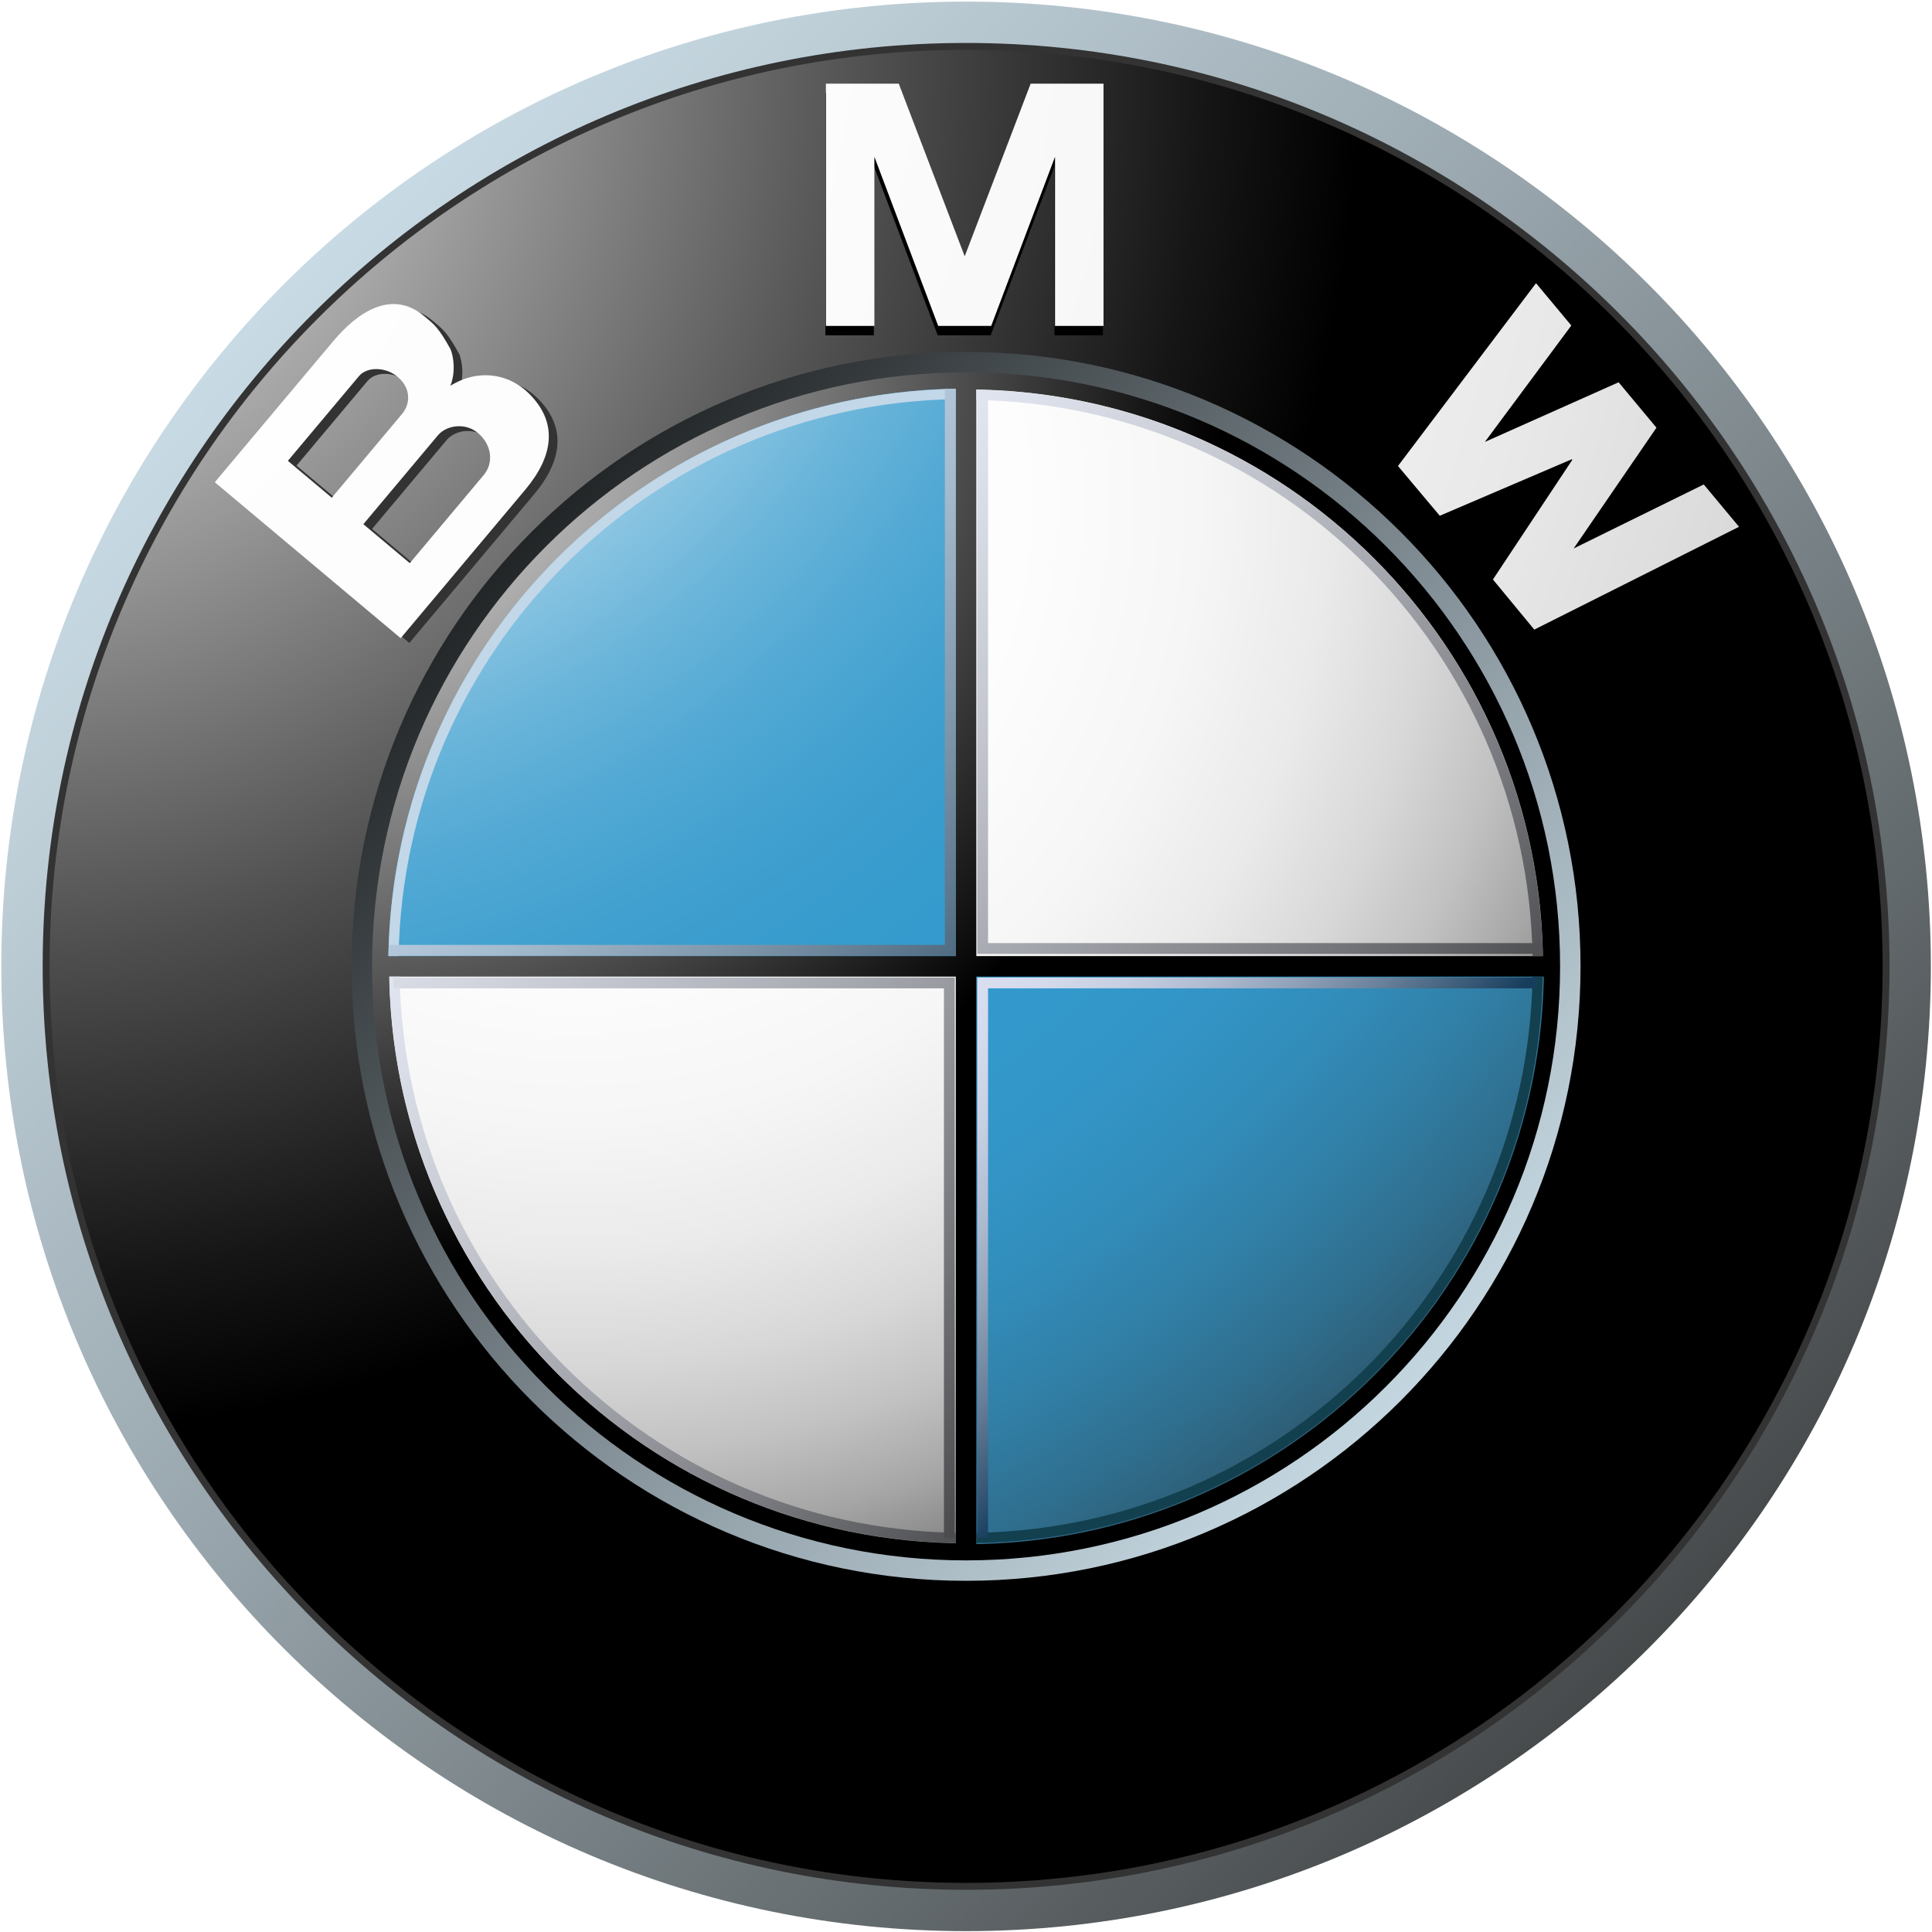
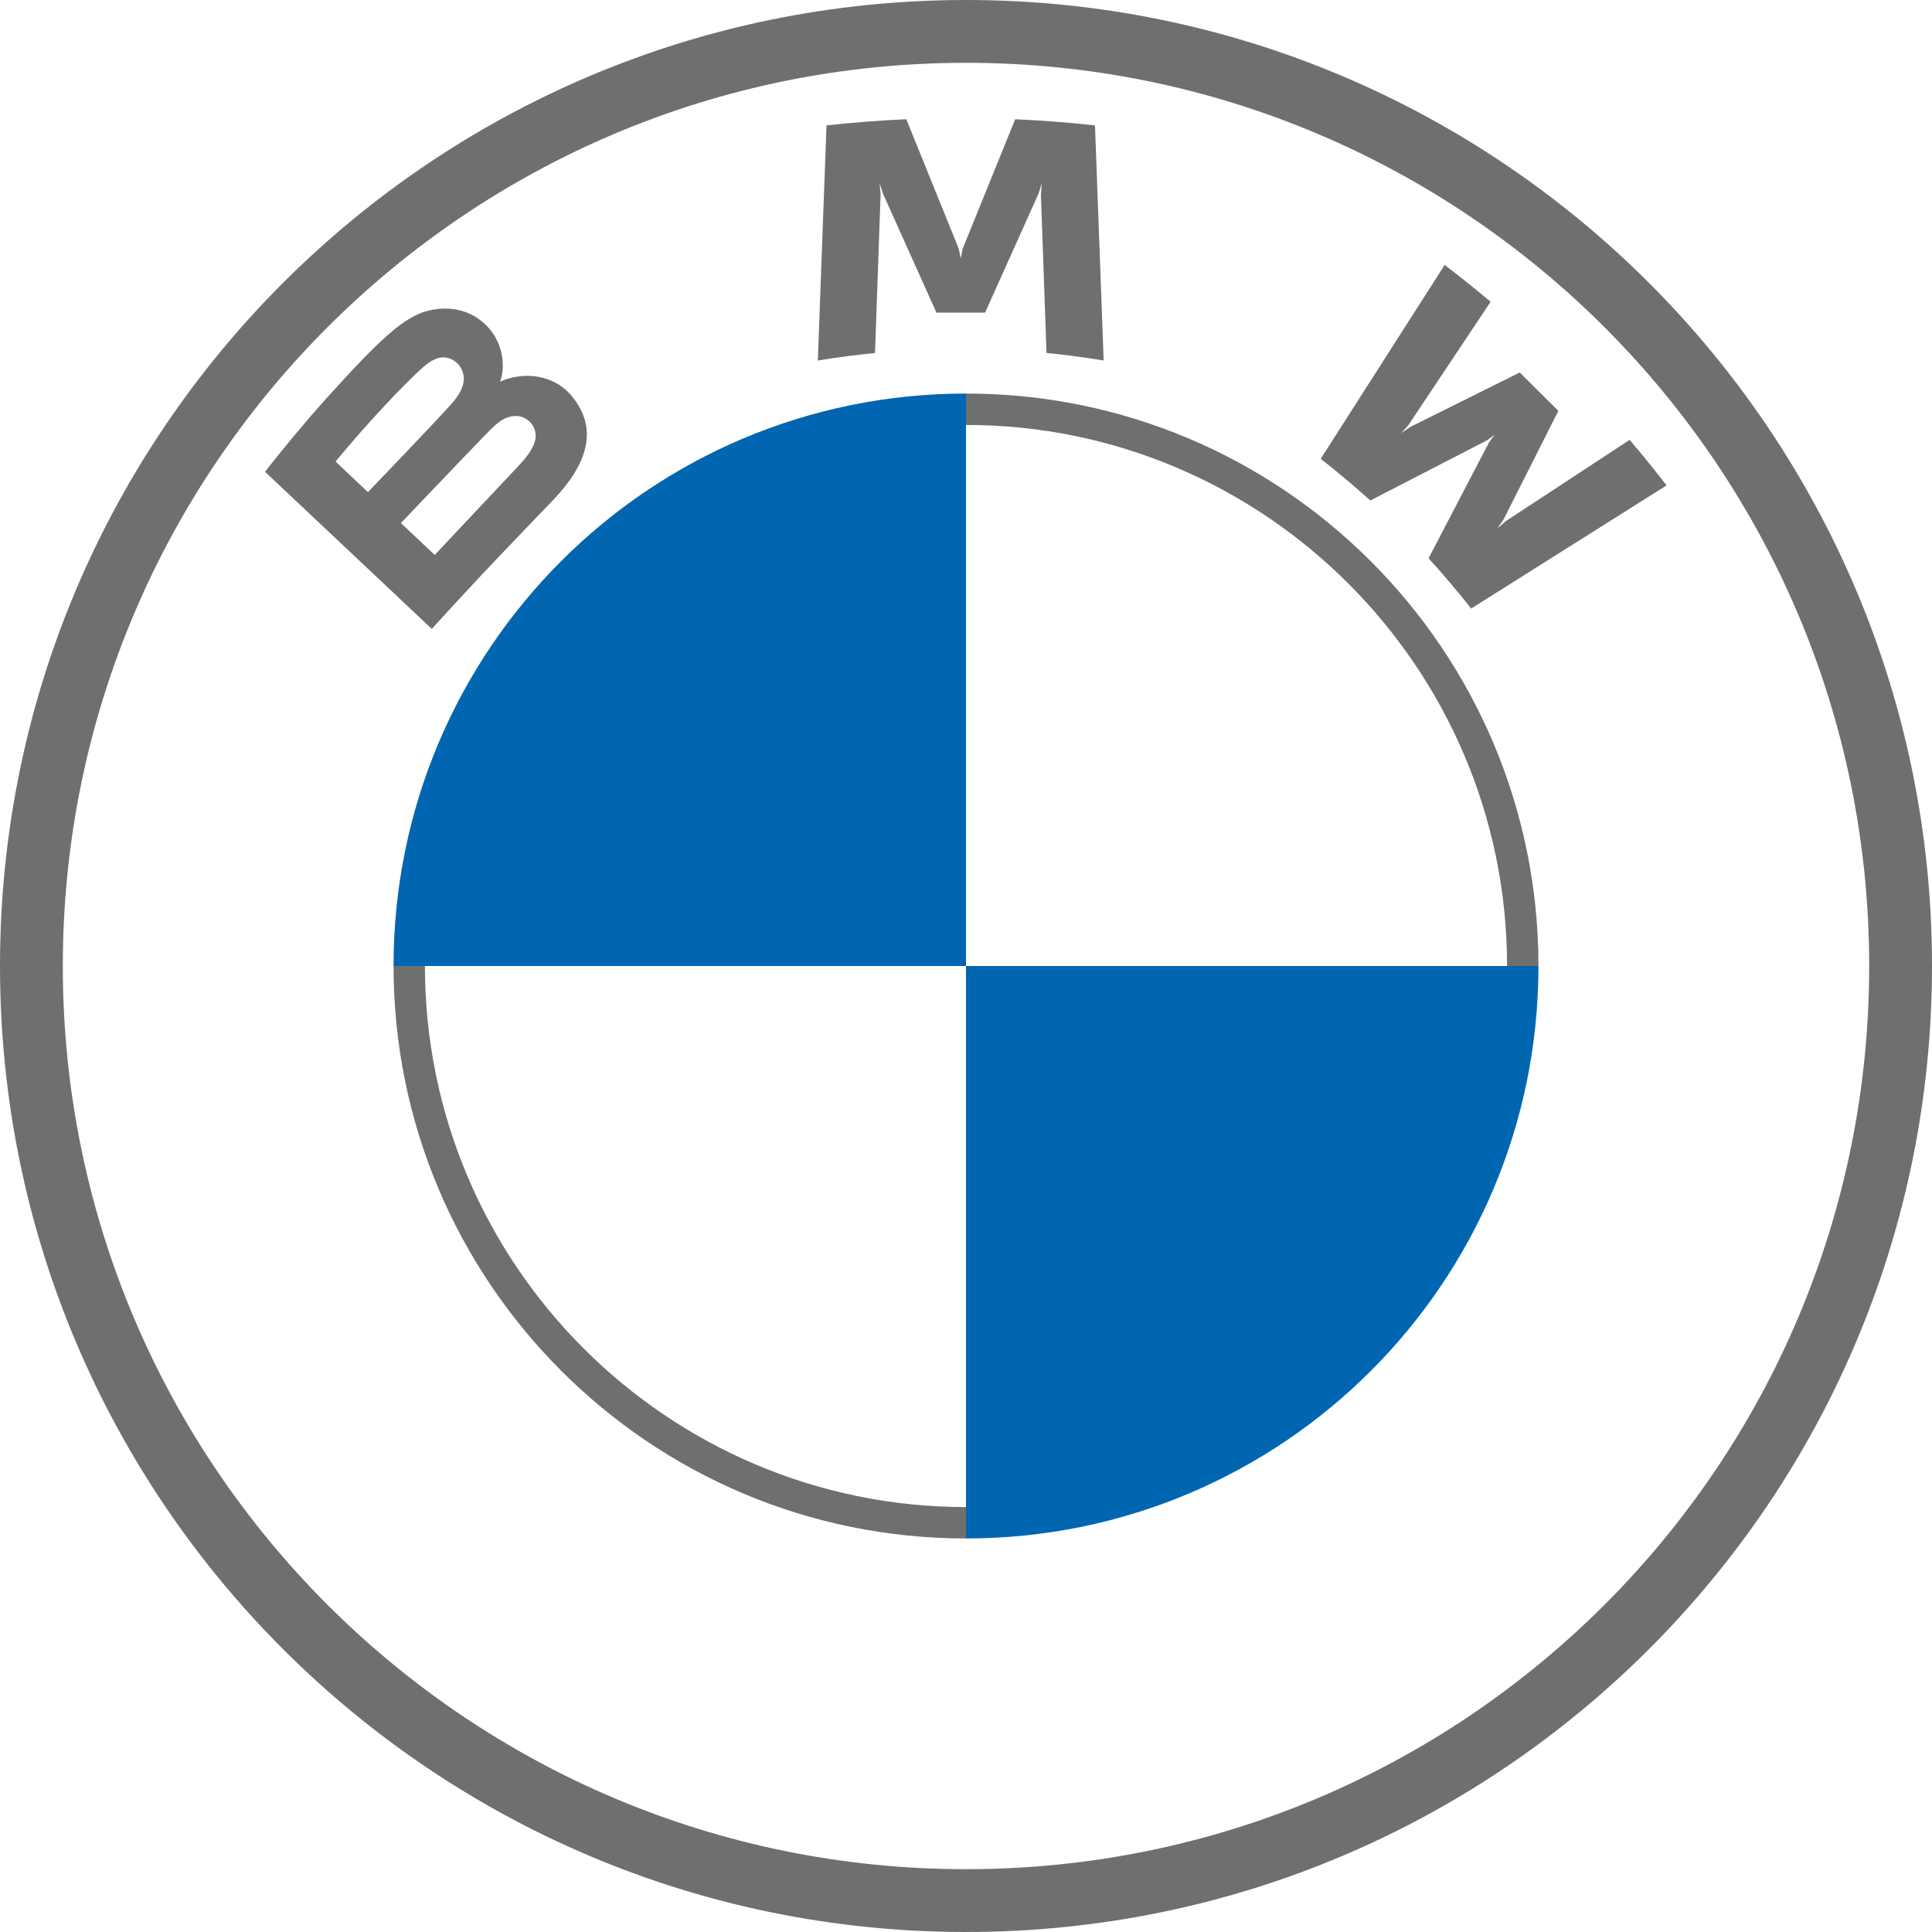
- <svg xmlns="http://www.w3.org/2000/svg" xmlns:xlink="http://www.w3.org/1999/xlink" height="1015" viewBox="-.68 -.847 1015 1015" width="1015">
-   <linearGradient id="a" gradientUnits="userSpaceOnUse" x1="-74.197" x2="1001.25" y1="-54.648" y2="984.588">
-     <stop offset="0" stop-color="#dff4ff" />
-     <stop offset=".098" stop-color="#d6eaf5" />
-     <stop offset=".268" stop-color="#bfd0d9" />
-     <stop offset=".488" stop-color="#98a5ac" />
-     <stop offset=".747" stop-color="#646b6e" />
-     <stop offset="1" stop-color="#2b2b2b" />
-   </linearGradient>
-   <radialGradient id="b" cx="-6.317" cy="33.522" gradientUnits="userSpaceOnUse" r="720.108">
-     <stop offset="0" stop-color="#fff" />
-     <stop offset=".306" stop-color="#a8a8a8" />
-     <stop offset=".646" stop-color="#4f4f4f" />
-     <stop offset=".885" stop-color="#161616" />
-     <stop offset="1" />
-   </radialGradient>
-   <linearGradient id="c" gradientTransform="matrix(-1 0 0 -1 930.9756 1169.306)" gradientUnits="userSpaceOnUse" x1="54.041" x2="738.989" y1="304.847" y2="966.733">
-     <stop offset="0" stop-color="#dff4ff" />
-     <stop offset=".086" stop-color="#d6eaf5" />
-     <stop offset=".233" stop-color="#bed0d9" />
-     <stop offset=".424" stop-color="#96a4ac" />
-     <stop offset=".652" stop-color="#5f686d" />
-     <stop offset=".907" stop-color="#1a1d1e" />
-     <stop offset="1" />
-   </linearGradient>
-   <linearGradient id="d">
-     <stop offset="0" stop-color="#fff" />
-     <stop offset=".31" stop-color="#fdfdfd" />
-     <stop offset=".451" stop-color="#f6f6f6" />
-     <stop offset=".557" stop-color="#e9e9e9" />
-     <stop offset=".646" stop-color="#d7d7d7" />
-     <stop offset=".724" stop-color="#bfbfbf" />
-     <stop offset=".794" stop-color="#a2a2a2" />
-     <stop offset=".859" stop-color="#808080" />
-     <stop offset=".92" stop-color="#575757" />
-     <stop offset=".975" stop-color="#2b2b2b" />
-     <stop offset="1" stop-color="#141414" />
-   </linearGradient>
-   <radialGradient id="e" cx="-135.647" cy="-39.812" gradientUnits="userSpaceOnUse" r="1730.313" xlink:href="#d" />
-   <radialGradient id="f" cx="-135.723" cy="-39.812" gradientUnits="userSpaceOnUse" r="1730.461" xlink:href="#d" />
-   <radialGradient id="g" cx="-135.817" cy="-40.32" gradientUnits="userSpaceOnUse" r="1731.787" xlink:href="#d" />
-   <linearGradient id="h">
-     <stop offset="0" stop-color="#e6e6e6" />
-     <stop offset=".104" stop-color="#d6d6d6" />
-     <stop offset=".307" stop-color="#adadad" />
-     <stop offset=".588" stop-color="#6c6c6c" />
-     <stop offset=".933" stop-color="#121212" />
-     <stop offset="1" />
-   </linearGradient>
-   <radialGradient id="i" cx="174.253" cy="200.075" gradientUnits="userSpaceOnUse" r="466.718" xlink:href="#h" />
-   <radialGradient id="j" cx="301.906" cy="262.848" gradientUnits="userSpaceOnUse" r="678.742">
-     <stop offset="0" stop-color="#fff" />
-     <stop offset=".344" stop-color="#fdfdfd" />
-     <stop offset=".481" stop-color="#f6f6f6" />
-     <stop offset=".582" stop-color="#eaeaea" />
-     <stop offset=".665" stop-color="#d8d8d8" />
-     <stop offset=".737" stop-color="#c2c2c2" />
-     <stop offset=".802" stop-color="#a6a6a6" />
-     <stop offset=".86" stop-color="#848484" />
-     <stop offset=".913" stop-color="#5f5f5f" />
-     <stop offset=".949" stop-color="#404040" />
-     <stop offset=".957" stop-color="#404040" />
-     <stop offset="1" stop-color="#404040" />
-     <stop offset="1" />
-   </radialGradient>
-   <linearGradient id="k">
-     <stop offset=".169" stop-color="#fff" />
-     <stop offset=".196" stop-color="#e0eff7" />
-     <stop offset=".241" stop-color="#b2d9ec" />
-     <stop offset=".287" stop-color="#8bc5e2" />
-     <stop offset=".335" stop-color="#6bb5da" />
-     <stop offset=".384" stop-color="#52a9d4" />
-     <stop offset=".436" stop-color="#41a0cf" />
-     <stop offset=".491" stop-color="#369bcd" />
-     <stop offset=".556" stop-color="#39c" />
-     <stop offset=".606" stop-color="#3396c8" />
-     <stop offset=".655" stop-color="#328ebc" />
-     <stop offset=".705" stop-color="#3180a8" />
-     <stop offset=".754" stop-color="#2f6d8c" />
-     <stop offset=".803" stop-color="#2d5468" />
-     <stop offset=".851" stop-color="#2a373d" />
-     <stop offset=".871" stop-color="#292929" />
-   </linearGradient>
-   <radialGradient id="l" cx="102.618" cy="5.56" gradientUnits="userSpaceOnUse" r="1202.06" xlink:href="#k" />
-   <radialGradient id="m" cx="102.618" cy="5.551" gradientUnits="userSpaceOnUse" r="1202.037" xlink:href="#k" />
-   <radialGradient id="n" cx="180.627" cy="205.954" gradientUnits="userSpaceOnUse" r="457.773" xlink:href="#h" />
-   <linearGradient id="o">
-     <stop offset="0" stop-color="#f0f4ff" />
-     <stop offset=".109" stop-color="#ebeff9" />
-     <stop offset=".247" stop-color="#dce0ea" />
-     <stop offset=".403" stop-color="#c4c7cf" />
-     <stop offset=".57" stop-color="#a2a4ab" />
-     <stop offset=".747" stop-color="#76777c" />
-     <stop offset=".929" stop-color="#414243" />
-     <stop offset="1" stop-color="#2b2b2b" />
-   </linearGradient>
-   <linearGradient id="p" gradientUnits="userSpaceOnUse" x1="446.835" x2="893.254" xlink:href="#o" y1="91.655" y2="523.042" />
-   <linearGradient id="q" gradientUnits="userSpaceOnUse" x1="84.488" x2="530.914" xlink:href="#o" y1="455.87" y2="887.265" />
-   <linearGradient id="r" gradientUnits="userSpaceOnUse" x1="300.459" x2="531.948" y1="302.041" y2="525.736">
-     <stop offset="0" stop-color="#c2d7e8" />
-     <stop offset=".134" stop-color="#bacfe1" />
-     <stop offset=".343" stop-color="#a4bacd" />
-     <stop offset=".6" stop-color="#8098ac" />
-     <stop offset=".894" stop-color="#4e697f" />
-     <stop offset="1" stop-color="#3a566d" />
-   </linearGradient>
-   <linearGradient id="s" gradientUnits="userSpaceOnUse" x1="184.524" x2="626.457" y1="356.854" y2="783.908">
-     <stop offset="0" stop-color="#f0f4ff" />
-     <stop offset=".097" stop-color="#e8ebf6" />
-     <stop offset=".257" stop-color="#d1d4dd" />
-     <stop offset=".459" stop-color="#abaeb5" />
-     <stop offset=".695" stop-color="#78797d" />
-     <stop offset=".958" stop-color="#363637" />
-     <stop offset="1" stop-color="#2b2b2b" />
-   </linearGradient>
-   <linearGradient id="t" gradientUnits="userSpaceOnUse" x1="510.257" x2="665.275" y1="515.267" y2="665.066">
-     <stop offset="0" stop-color="#d9def0" />
-     <stop offset=".123" stop-color="#d4daec" />
-     <stop offset=".263" stop-color="#c7cfe2" />
-     <stop offset=".411" stop-color="#b0bcd1" />
-     <stop offset=".566" stop-color="#90a1b8" />
-     <stop offset=".725" stop-color="#677f99" />
-     <stop offset=".885" stop-color="#355674" />
-     <stop offset=".972" stop-color="#173d5d" />
-   </linearGradient>
-   <linearGradient id="u" gradientUnits="userSpaceOnUse" x1="351.678" x2="793.132" xlink:href="#o" y1="194.776" y2="621.366" />
-   <path d="m506.86 0c-279.92 0-506.86 226.918-506.86 506.848 0 279.926 226.94 506.848 506.86 506.848 279.94 0 506.857-226.922 506.857-506.848.001-279.93-226.916-506.848-506.857-506.848zm0 988.352c-265.939 0-481.495-215.574-481.495-481.504 0-265.927 215.556-481.512 481.495-481.512 265.937 0 481.511 215.584 481.511 481.512 0 265.93-215.574 481.504-481.511 481.504z" fill="url(#a)" />
-   <path d="m992.003 506.848c0 267.914-217.227 485.133-485.143 485.133-267.919 0-485.123-217.219-485.123-485.133 0-267.929 217.204-485.133 485.123-485.133 267.916 0 485.143 217.204 485.143 485.133z" fill="#333" />
-   <path d="m988.371 506.848c0 265.93-215.574 481.504-481.511 481.504-265.939 0-481.495-215.574-481.495-481.504 0-265.927 215.556-481.512 481.495-481.512 265.937 0 481.511 215.585 481.511 481.512z" fill="url(#b)" />
-   <path d="m829.676 506.848c0 178.28-144.53 322.803-322.815 322.803-178.289 0-322.819-144.522-322.819-322.803 0-178.289 144.53-322.816 322.819-322.816 178.285 0 322.815 144.528 322.815 322.816z" fill="url(#c)" />
-   <polygon points="519.79 175.308 553.324 86.431 553.324 175.308 578.792 175.308 578.792 48.021 540.518 48.021 505.704 139.157 506.035 139.157 471.223 48.021 432.947 48.021 432.947 175.308 458.416 175.308 458.416 86.431 491.949 175.308" />
-   <polygon points="869.313 232.384 825.798 295.831 894.146 262.216 912.684 284.447 805.115 338.459 783.379 312.144 825.077 249.275 824.83 248.965 755.473 278.651 733.489 252.513 806.021 156.469 824.563 178.712 779.146 239.871 849.433 208.522" />
-   <path d="m281.427 208.068c-10.251-9.951-26.069-12.951-40.939-3.733 2.847-7.363 1.691-14.858.186-19.015-6.414-11.662-8.662-13.137-13.899-17.561-17.097-14.324-35.082-2.093-47.93 13.219l-62.116 74.028 97.651 81.925 65.5-78.047c14.971-17.838 17.282-35.523 1.547-50.816zm-126.321 35.7l37.311-44.464c4.33-5.146 14.106-4.94 20.375.341 6.908 5.795 6.928 14.002 2.289 19.54l-36.896 43.95zm102.934 7.393l-38.896 46.353-24.355-20.47 39.185-46.711c4.434-5.281 14.313-6.817 20.974-1.229 7.505 6.312 8.247 15.912 3.092 22.057z" fill="#333" />
-   <polygon fill="url(#e)" points="520.06 170.39 553.592 81.515 553.592 170.39 579.063 170.39 579.063 43.103 540.784 43.103 505.973 134.236 506.303 134.236 471.491 43.103 433.212 43.103 433.212 170.39 458.683 170.39 458.683 81.515 492.218 170.39" />
-   <polygon fill="url(#f)" points="869.563 223.844 826.067 287.293 894.413 253.667 912.934 275.909 805.38 329.921 783.645 303.596 825.345 240.735 825.1 240.416 755.72 270.114 733.759 243.963 806.291 147.93 824.83 170.164 779.419 231.322 849.68 199.985" />
-   <path d="m276.868 205.563c-10.23-9.951-26.069-12.953-40.916-3.743 2.824-7.364 1.67-14.86.166-18.996-6.415-11.682-8.642-13.137-13.923-17.57-17.096-14.333-35.059-2.095-47.887 13.231l-62.139 74.016 97.653 81.926 65.499-78.059c14.953-17.839 17.282-35.512 1.547-50.805zm-126.317 35.698l37.307-44.453c4.312-5.155 14.086-4.949 20.376.319 6.909 5.806 6.93 14.023 2.268 19.54l-36.873 43.959zm102.952 7.393l-38.896 46.352-24.398-20.47 39.207-46.721c4.433-5.269 14.291-6.806 20.953-1.216 7.547 6.32 8.29 15.9 3.134 22.055z" fill="url(#g)" />
-   <path d="m194.788 506.852c0-172.358 139.724-312.082 312.073-312.082 172.367 0 312.072 139.724 312.072 312.082 0 172.351-139.705 312.071-312.072 312.071-172.35 0-312.073-139.72-312.073-312.071z" fill="url(#i)" />
-   <path d="m203.759 506.852c0-167.399 135.702-303.112 303.102-303.112s303.12 135.712 303.12 303.112c0 167.401-135.721 303.113-303.12 303.113s-303.102-135.712-303.102-303.113z" fill="url(#j)" />
-   <path d="m203.284 506.852h303.576v-303.575c-167.669 0-303.576 135.908-303.576 303.575z" fill="url(#l)" />
-   <path d="m506.86 506.852v303.579c167.667 0 303.576-135.933 303.576-303.579z" fill="url(#m)" />
-   <polygon fill="url(#n)" points="812.95 501.458 512.242 501.458 512.242 200.75 501.476 200.75 501.476 501.458 200.768 501.458 200.768 512.225 501.476 512.225 501.476 812.942 512.242 812.942 512.242 512.225 812.95 512.225" />
-   <path d="m512.242 209.267c160.141 2.848 289.366 132.062 292.232 292.191h5.36c-2.863-163.099-134.482-294.736-297.593-297.583v5.392z" fill="url(#p)" />
-   <path d="m208.729 501.418c2.845-160.347 132.256-289.747 292.604-292.604v-5.383c-163.336 2.856-295.12 134.669-297.987 297.986h5.383z" fill="#c2d7e8" />
-   <path d="m501.476 804.433c-160.139-2.844-289.364-132.069-292.211-292.208h-5.381c2.866 163.108 134.484 294.75 297.593 297.594v-5.386z" fill="url(#q)" />
-   <path d="m804.475 512.225c-2.866 160.139-132.092 289.364-292.232 292.208v5.386c163.11-2.844 294.747-134.485 297.593-297.594z" fill="#12404f" />
-   <polygon fill="url(#r)" points="495.724 203.432 495.724 495.551 203.614 495.551 203.614 501.315 495.724 501.315 501.476 501.315 501.476 495.551 501.476 203.432" />
-   <polygon fill="url(#s)" points="495.229 806.995 495.229 518.391 206.029 518.391 206.029 512.7 495.229 512.7 500.92 512.7 500.92 518.391 500.92 806.995" />
-   <polygon fill="url(#t)" points="518.409 806.995 518.409 518.391 807.011 518.391 807.011 512.7 518.409 512.7 512.737 512.7 512.737 518.391 512.737 806.995" />
-   <polygon fill="url(#u)" points="518.409 206.011 518.409 494.613 807.011 494.613 807.011 500.295 518.409 500.295 512.737 500.295 512.737 494.613 512.737 206.011" />
+ <svg xmlns="http://www.w3.org/2000/svg" width="53px" height="53px" viewBox="0 0 53 53" version="1.1">
+   <g id="BMW-logo-grey-fallback-53px" stroke="none" stroke-width="1" fill="none" fill-rule="evenodd">
+     <g id="BMW-logo">
+       <g id="BMW-logo-fallback">
+         <g id="BMW_Grey-Colour_RGB-2">
+           <g id="BMW_Grey-Colour_RGB" fill-rule="nonzero">
+             <path d="M26.5,0 C11.865,0 0,11.865 0,26.5 C0,41.135 11.865,53 26.5,53 C41.135,53 53,41.135 53,26.5 C53,11.865 41.135,0 26.5,0 L26.5,0 Z M51.277,26.5 C51.277,40.183 40.185,51.277 26.5,51.277 C12.815,51.277 1.723,40.183 1.723,26.5 C1.723,12.817 12.817,1.723 26.5,1.723 C40.183,1.723 51.277,12.817 51.277,26.5 Z" id="Shape" fill="#6F6F6F" />
+             <path d="M26.5,10.796 L26.5,11.657 L26.5,11.657 C34.683,11.657 41.343,18.315 41.343,26.5 L42.204,26.5 C42.204,17.828 35.172,10.796 26.5,10.796 L26.5,10.796 M26.5,41.343 C18.317,41.343 11.657,34.685 11.657,26.5 L10.796,26.5 C10.796,35.172 17.828,42.204 26.5,42.204" id="Shape" fill="#6F6F6F" />
+             <g id="Group" transform="translate(7.197531, 3.271605)" fill="#6F6F6F">
+               <path d="M31.991,12.046 C32.35,12.429 32.869,13.048 33.16,13.423 L38.521,10.044 C38.253,9.696 37.827,9.167 37.507,8.795 L34.112,11.024 L33.881,11.222 L34.053,10.971 L35.552,8 L34.492,6.947 L31.499,8.436 L31.247,8.608 L31.447,8.377 L33.694,5.007 C33.298,4.673 32.918,4.367 32.434,3.996 L29.032,9.316 C29.463,9.645 30.031,10.129 30.394,10.458 L33.597,8.807 L33.803,8.657 L33.652,8.861 L31.991,12.046 Z" id="W_61_" />
+               <path d="M19.826,5.304 L21.29,2.045 L21.384,1.756 L21.357,2.058 L21.511,6.412 C22.025,6.46 22.556,6.532 23.079,6.618 L22.841,0.169 C22.109,0.088 21.381,0.031 20.652,0 L19.209,3.557 L19.158,3.822 L19.106,3.557 L17.665,0 C16.936,0.031 16.208,0.088 15.476,0.169 L15.238,6.618 C15.761,6.532 16.292,6.462 16.806,6.412 L16.96,2.058 L16.933,1.756 L17.027,2.045 L18.491,5.304 L19.826,5.304 Z" id="M_61_" />
+               <path d="M7.978,10.444 C8.825,9.558 9.304,8.535 8.457,7.558 C7.997,7.028 7.223,6.912 6.582,7.173 L6.518,7.198 L6.538,7.142 C6.633,6.89 6.694,6.086 6.004,5.531 C5.668,5.261 5.246,5.16 4.819,5.204 C4.024,5.284 3.412,5.823 1.747,7.668 C1.244,8.224 0.512,9.102 0.073,9.671 C0.073,9.671 4.648,13.981 4.648,13.981 C6.164,12.315 6.782,11.695 7.978,10.444 Z M2.008,9.39 C2.93,8.271 3.909,7.255 4.352,6.853 C4.492,6.726 4.645,6.6 4.83,6.55 C5.131,6.468 5.44,6.68 5.511,6.986 C5.581,7.294 5.386,7.586 5.17,7.827 C4.682,8.373 2.895,10.229 2.895,10.229 C2.895,10.229 2.008,9.39 2.008,9.39 Z M3.8,11.078 C3.8,11.078 5.54,9.251 6.108,8.666 C6.334,8.435 6.479,8.294 6.634,8.218 C6.835,8.121 7.055,8.101 7.251,8.23 C7.444,8.359 7.533,8.58 7.484,8.799 C7.427,9.061 7.212,9.31 7.035,9.5 C6.795,9.755 4.731,11.948 4.728,11.952 L3.8,11.078 Z" id="B_x5F_22d_61_" />
+             </g>
+             <path d="M26.5,10.796 L26.5,26.5 L10.796,26.5 C10.796,17.821 17.821,10.796 26.5,10.796 Z" id="Path" fill="#0066B1" />
+             <path d="M42.204,26.5 C42.204,35.179 35.179,42.204 26.5,42.204 L26.5,26.5 L42.204,26.5 Z" id="Path" fill="#0066B1" />
+           </g>
+         </g>
+       </g>
+     </g>
+   </g>
</svg>
